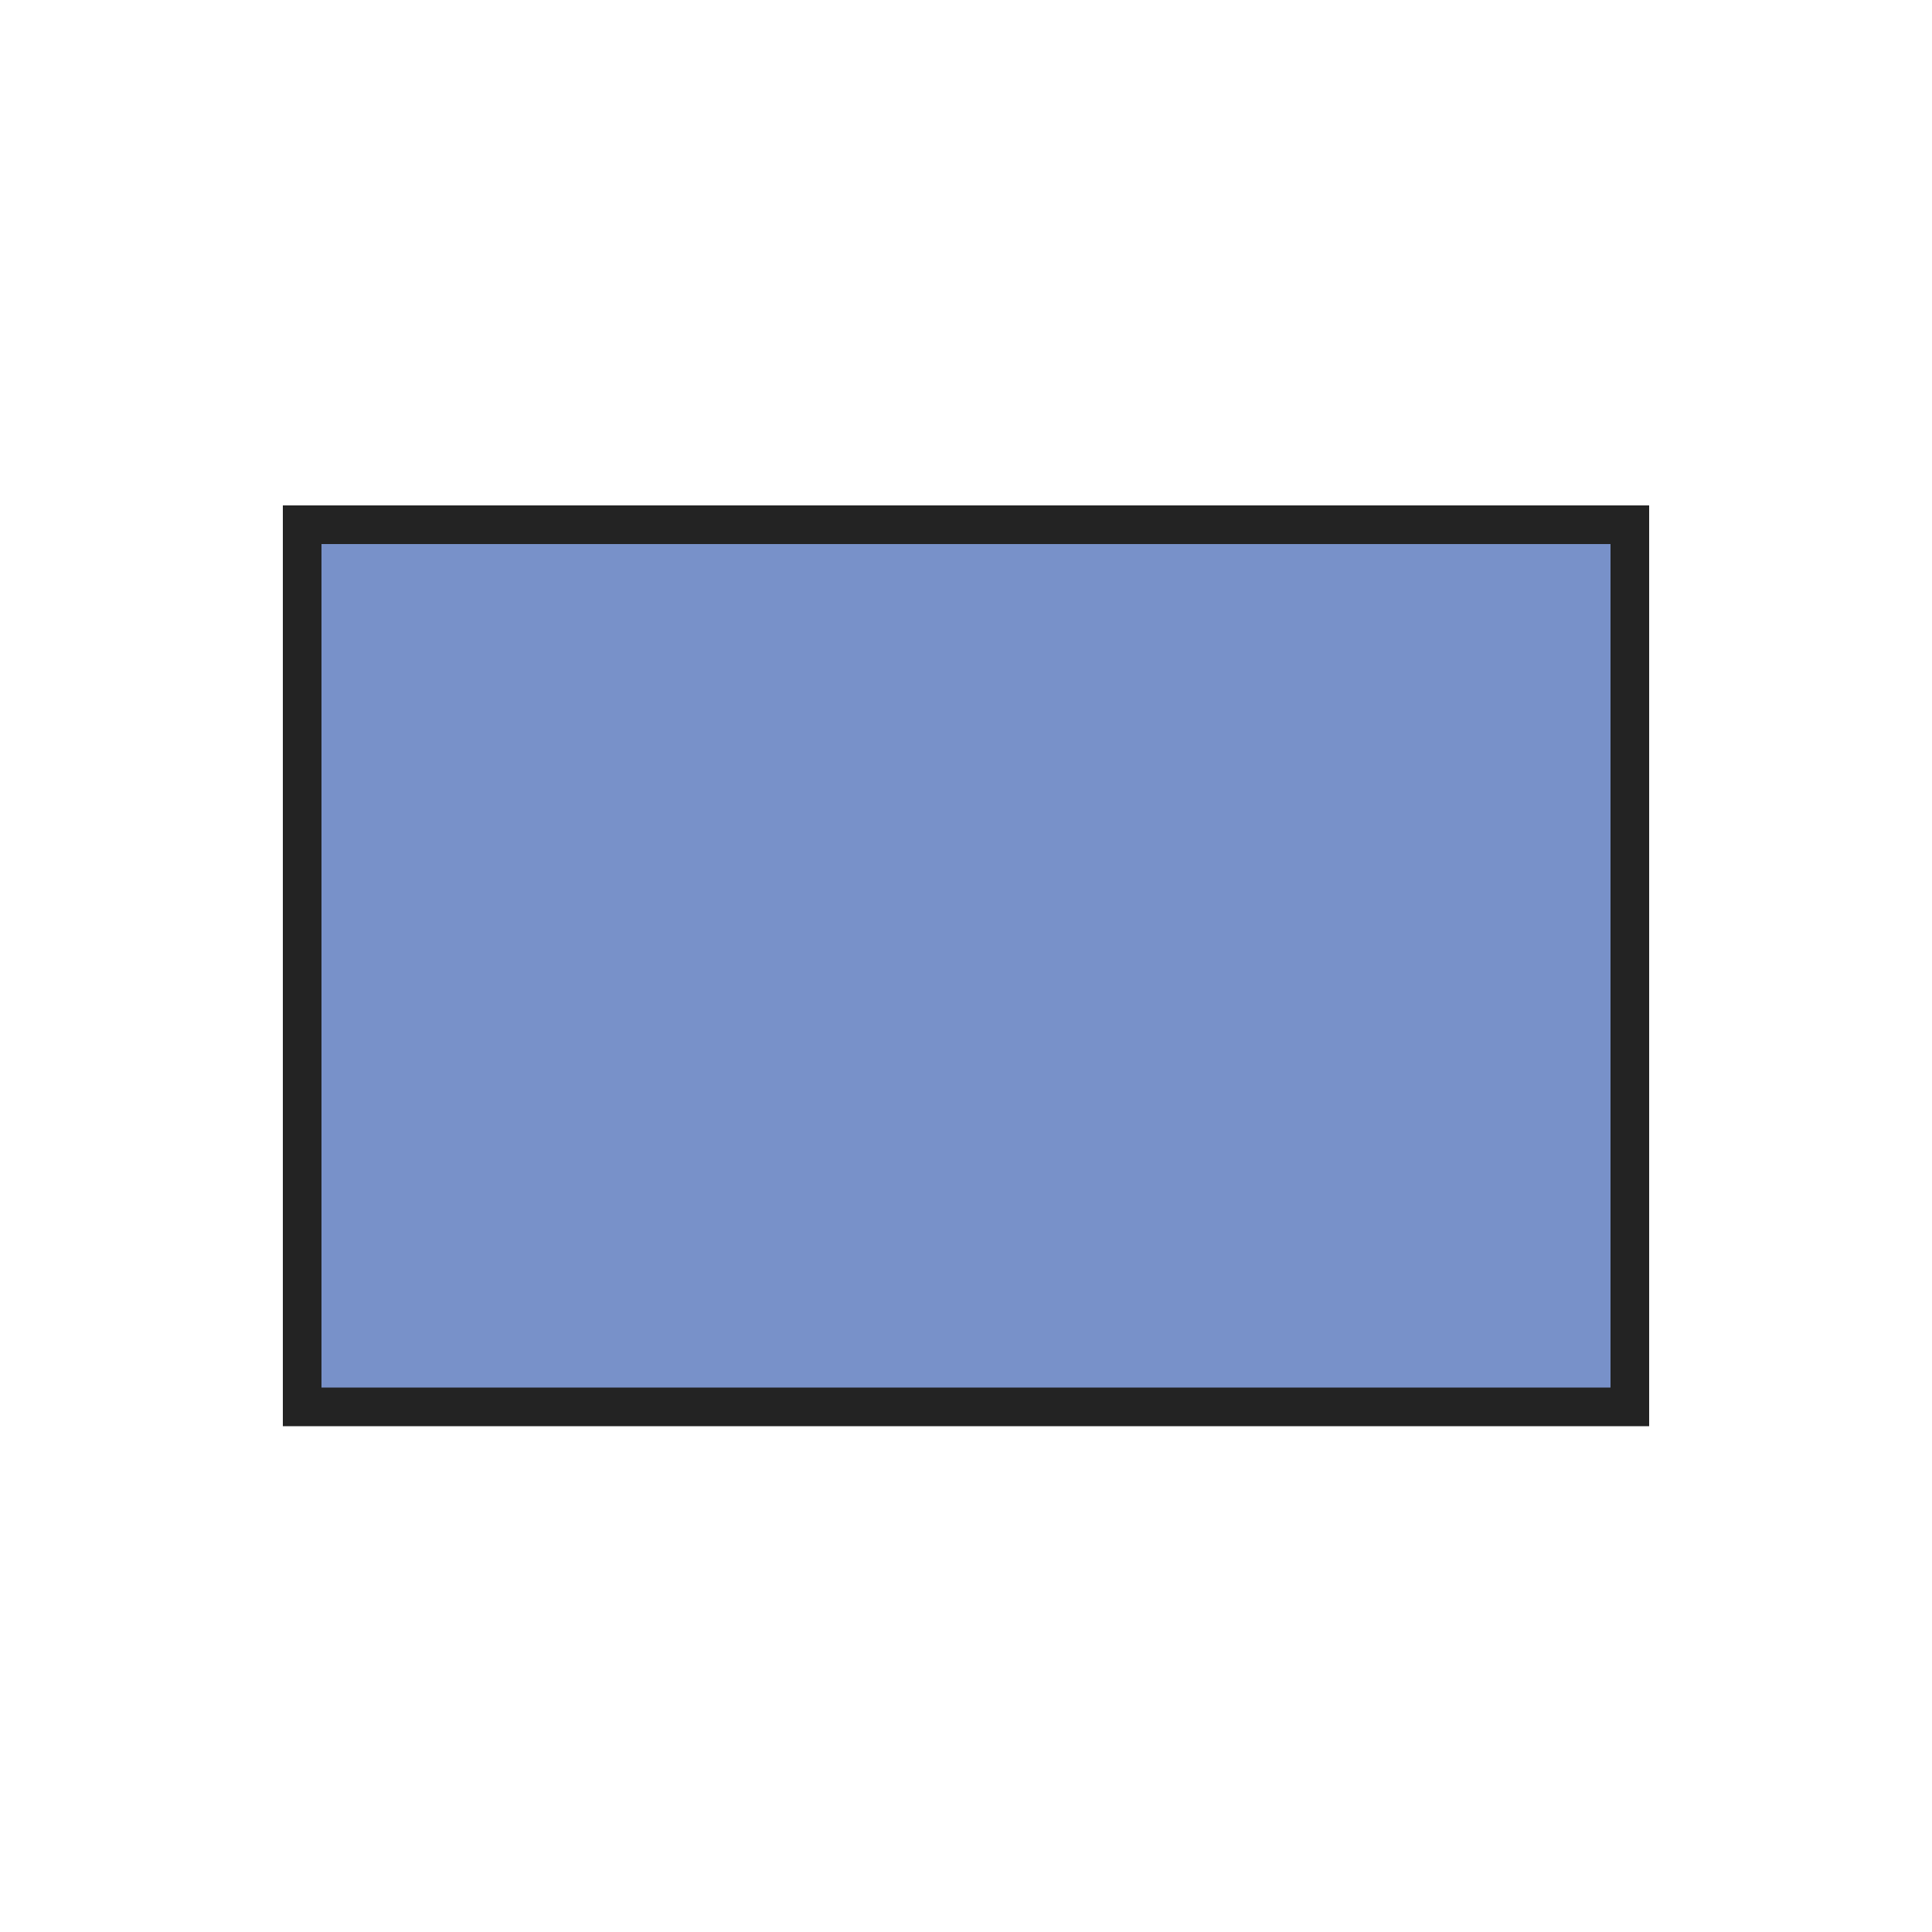
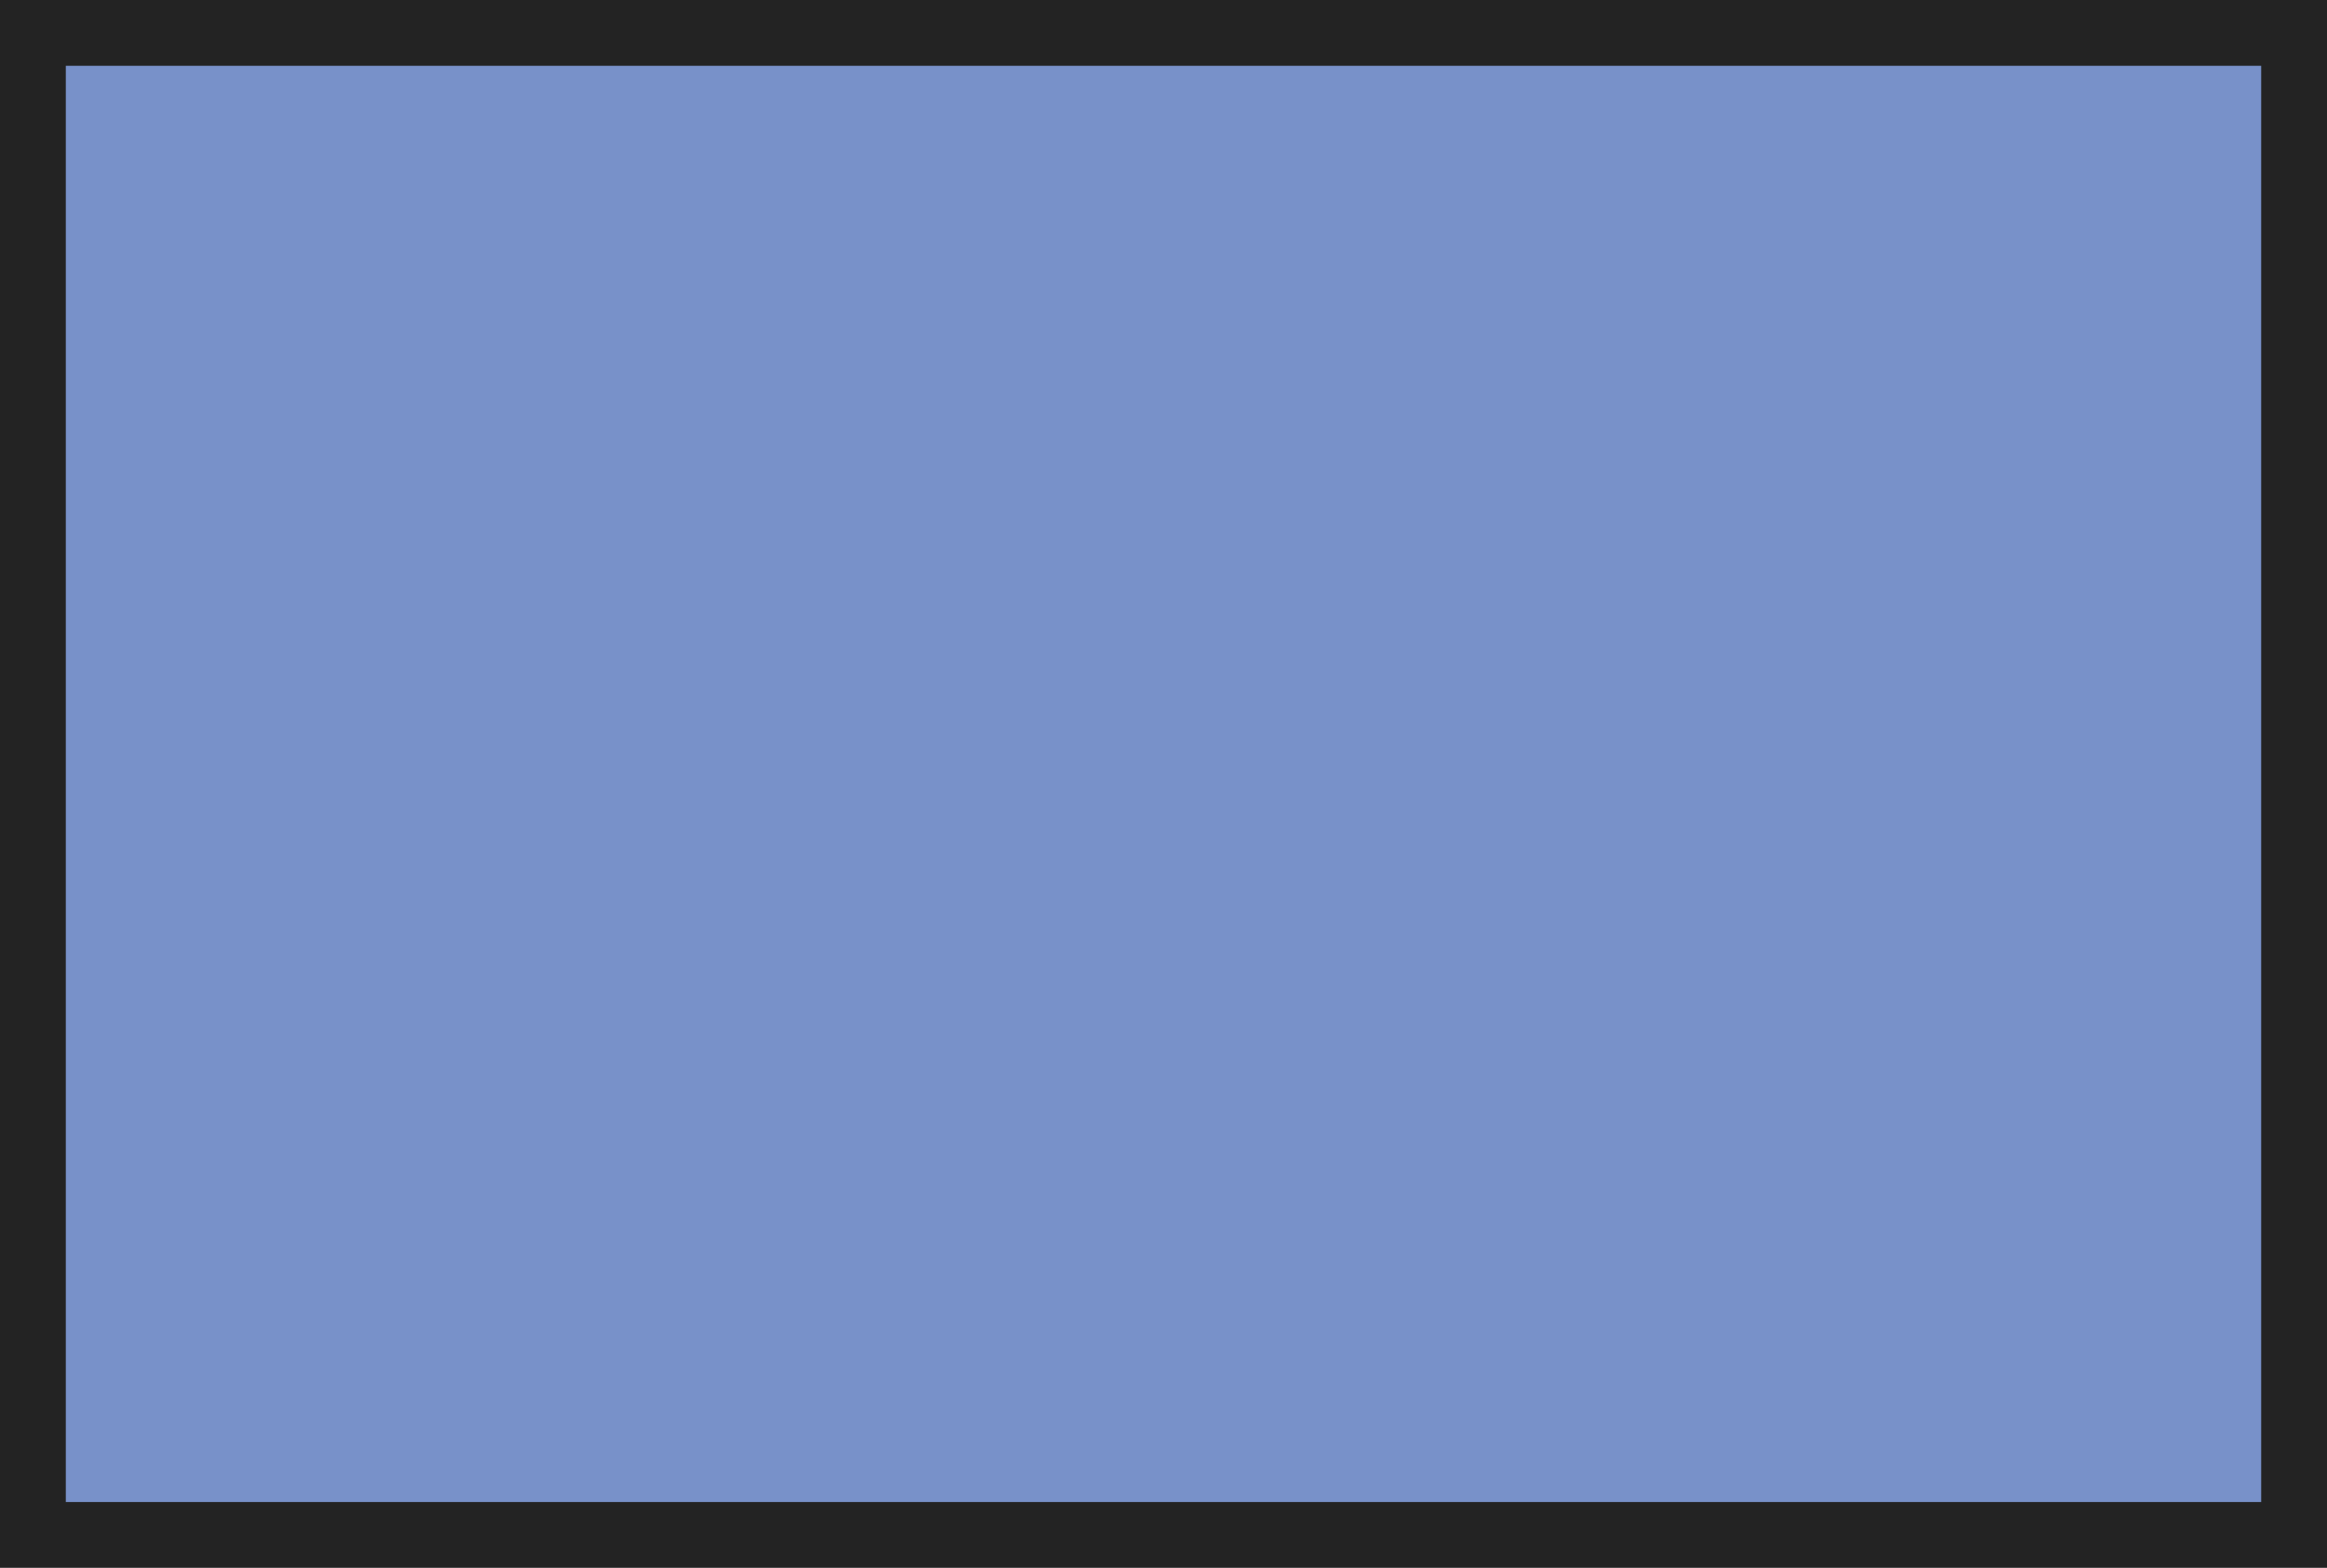
- <svg xmlns="http://www.w3.org/2000/svg" version="1.1" x="0px" y="0px" viewBox="0 0 50 50" style="enable-background:new 0 0 50 50;" xml:space="preserve">
-   <style type="text/css">
- 	.st0{fill:#E8777B;stroke:#232323;}
- 	.st1{fill:none;stroke:#232323;}
- 	.st2{fill:#232323;}
- 	.st3{fill:none;stroke:#232323;stroke-miterlimit:10;}
- 	.st4{fill:none;stroke:#232323;stroke-linejoin:round;stroke-miterlimit:10;}
- 	.st5{fill:none;stroke:#232323;stroke-linecap:round;stroke-linejoin:round;}
- 	.st6{fill:#7891C9;stroke:#232323;}
- </style>
-   <g id="Russia">
- </g>
+ <svg xmlns="http://www.w3.org/2000/svg" version="1.1" x="0px" y="0px" style="enable-background:new 0 0 50 50;" xml:space="preserve" viewBox="7.32 13.08 35.36 23.83">
+   <style type="text/css">	.st0{fill:#E8777B;stroke:#232323;}	.st1{fill:none;stroke:#232323;}	.st2{fill:#232323;}	.st3{fill:none;stroke:#232323;stroke-miterlimit:10;}	.st4{fill:none;stroke:#232323;stroke-linejoin:round;stroke-miterlimit:10;}	.st5{fill:none;stroke:#232323;stroke-linecap:round;stroke-linejoin:round;}	.st6{fill:#7891C9;stroke:#232323;}</style>
+   <g id="Russia" />
  <g id="Ukraine">
    <g>
      <g>
        <rect x="7.82" y="13.58" class="st6" width="34.36" height="22.83" />
      </g>
    </g>
  </g>
</svg>
